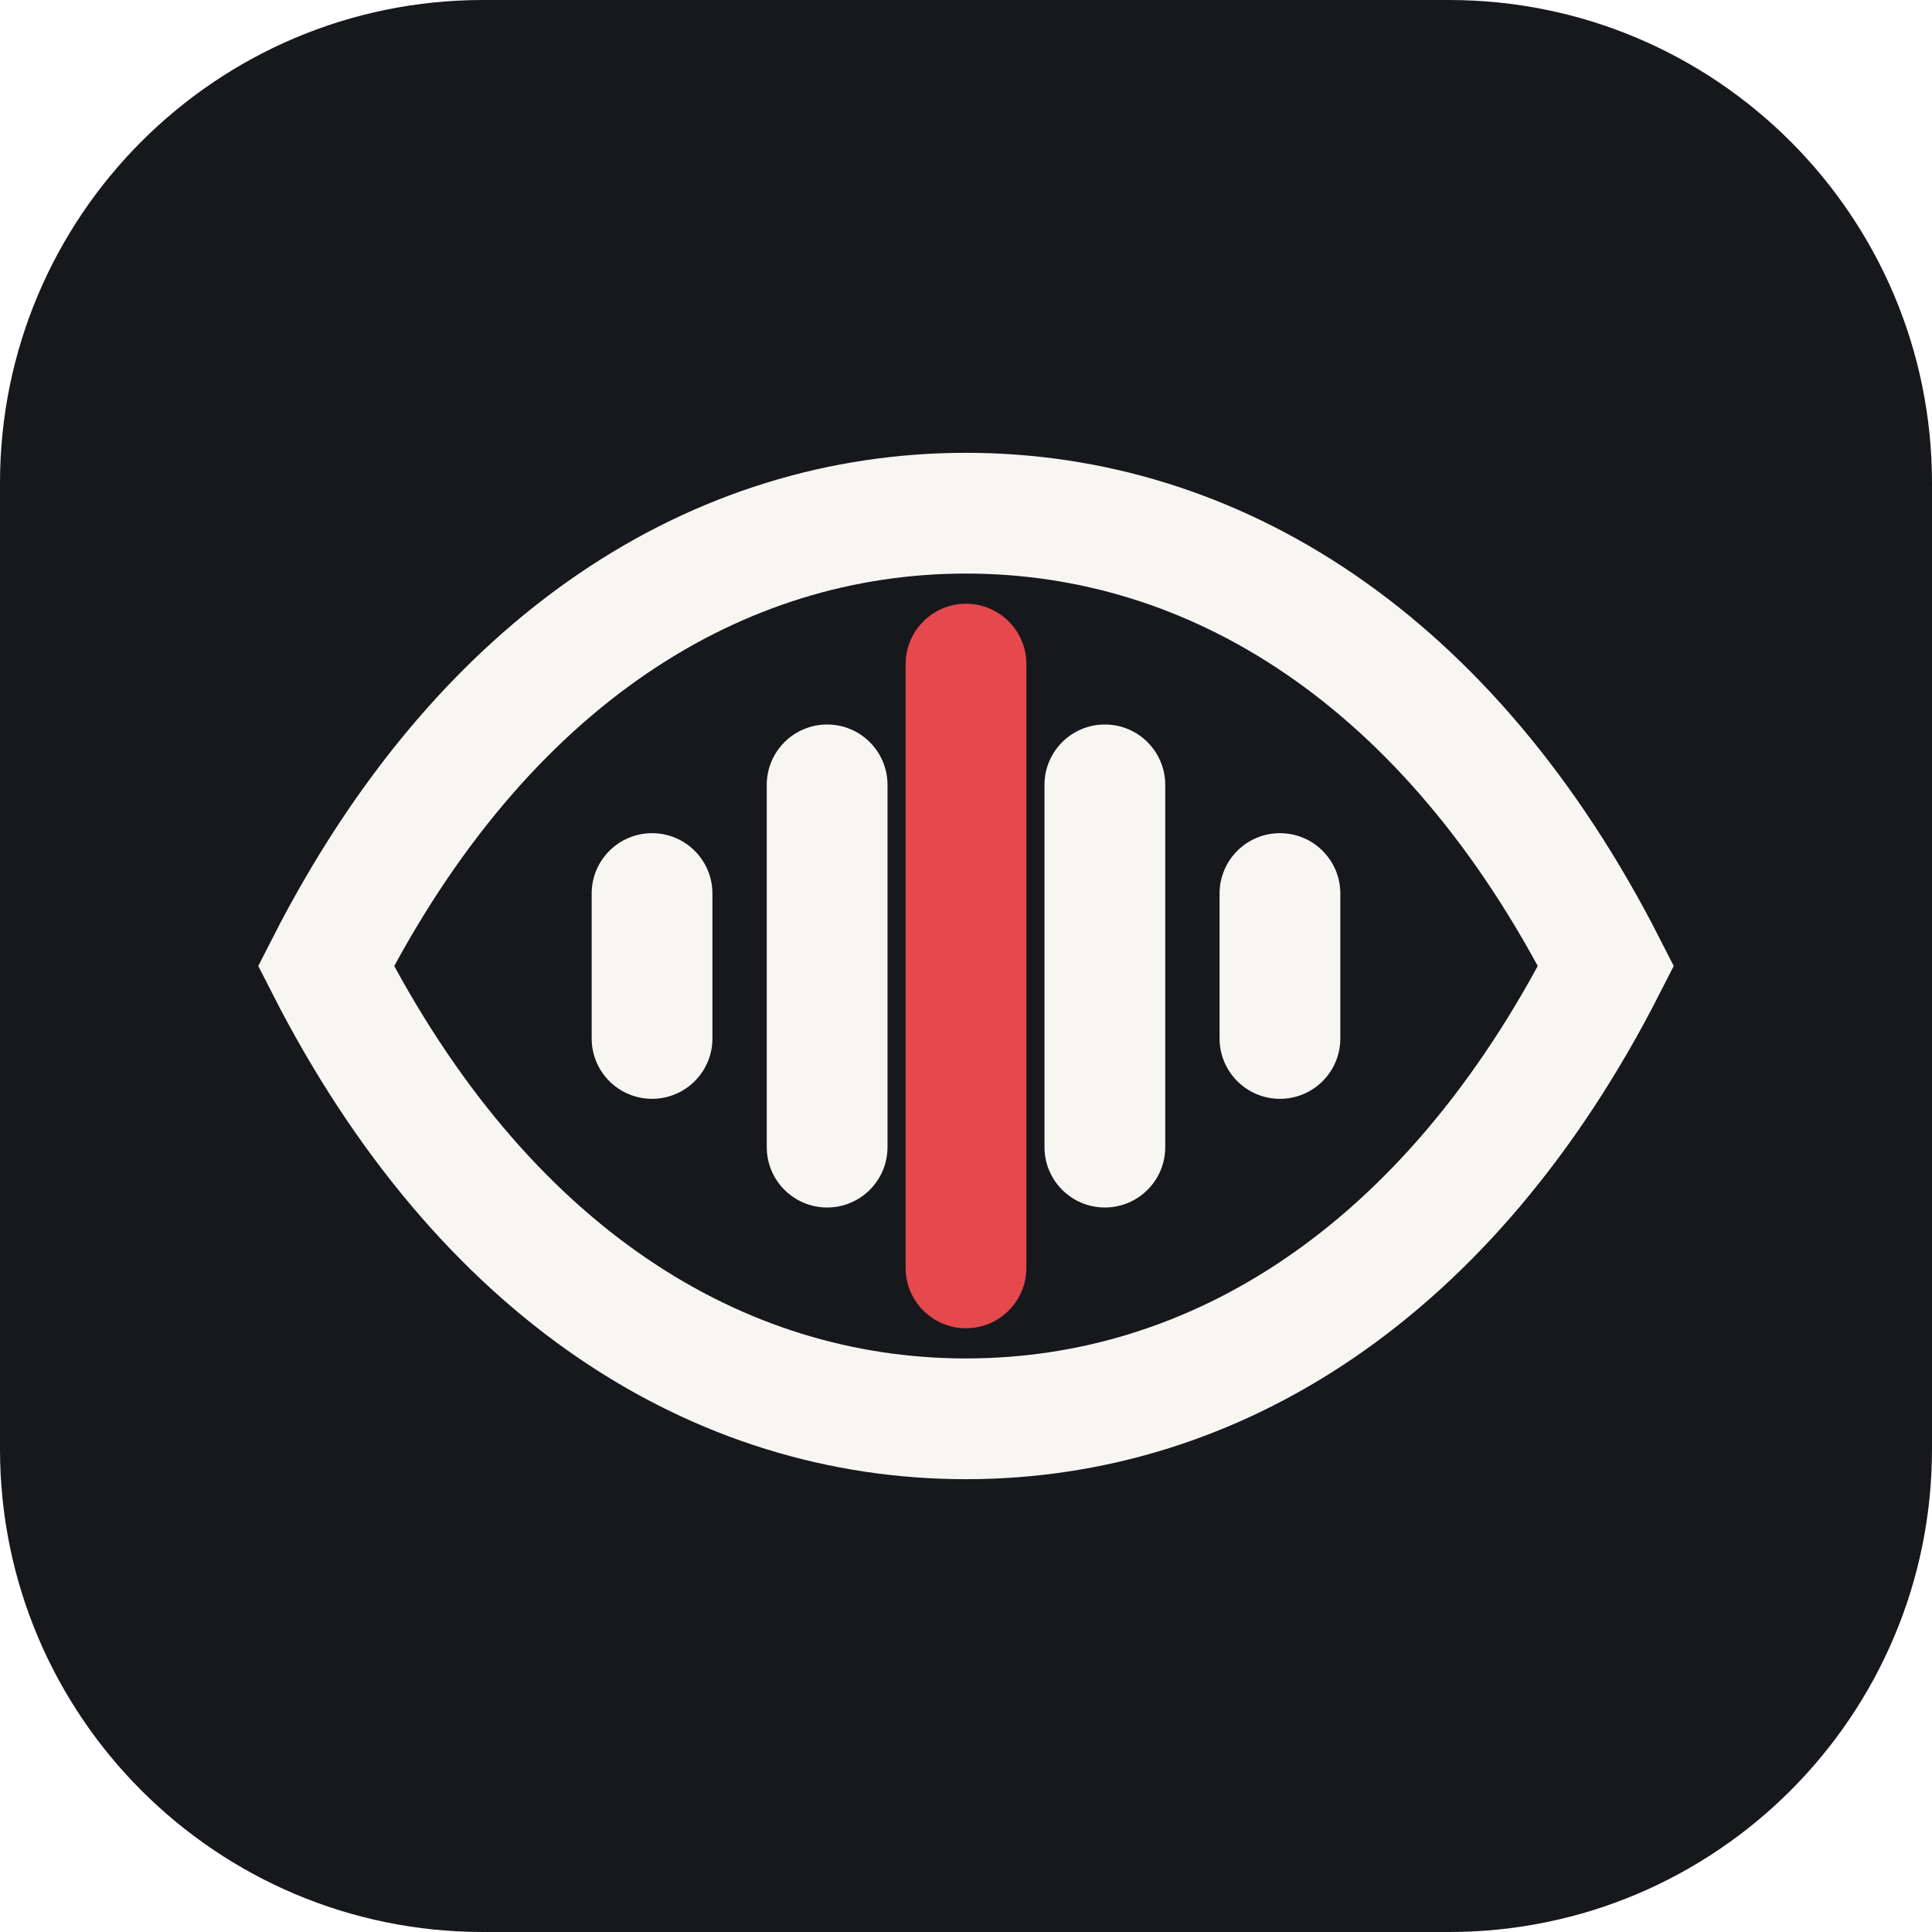
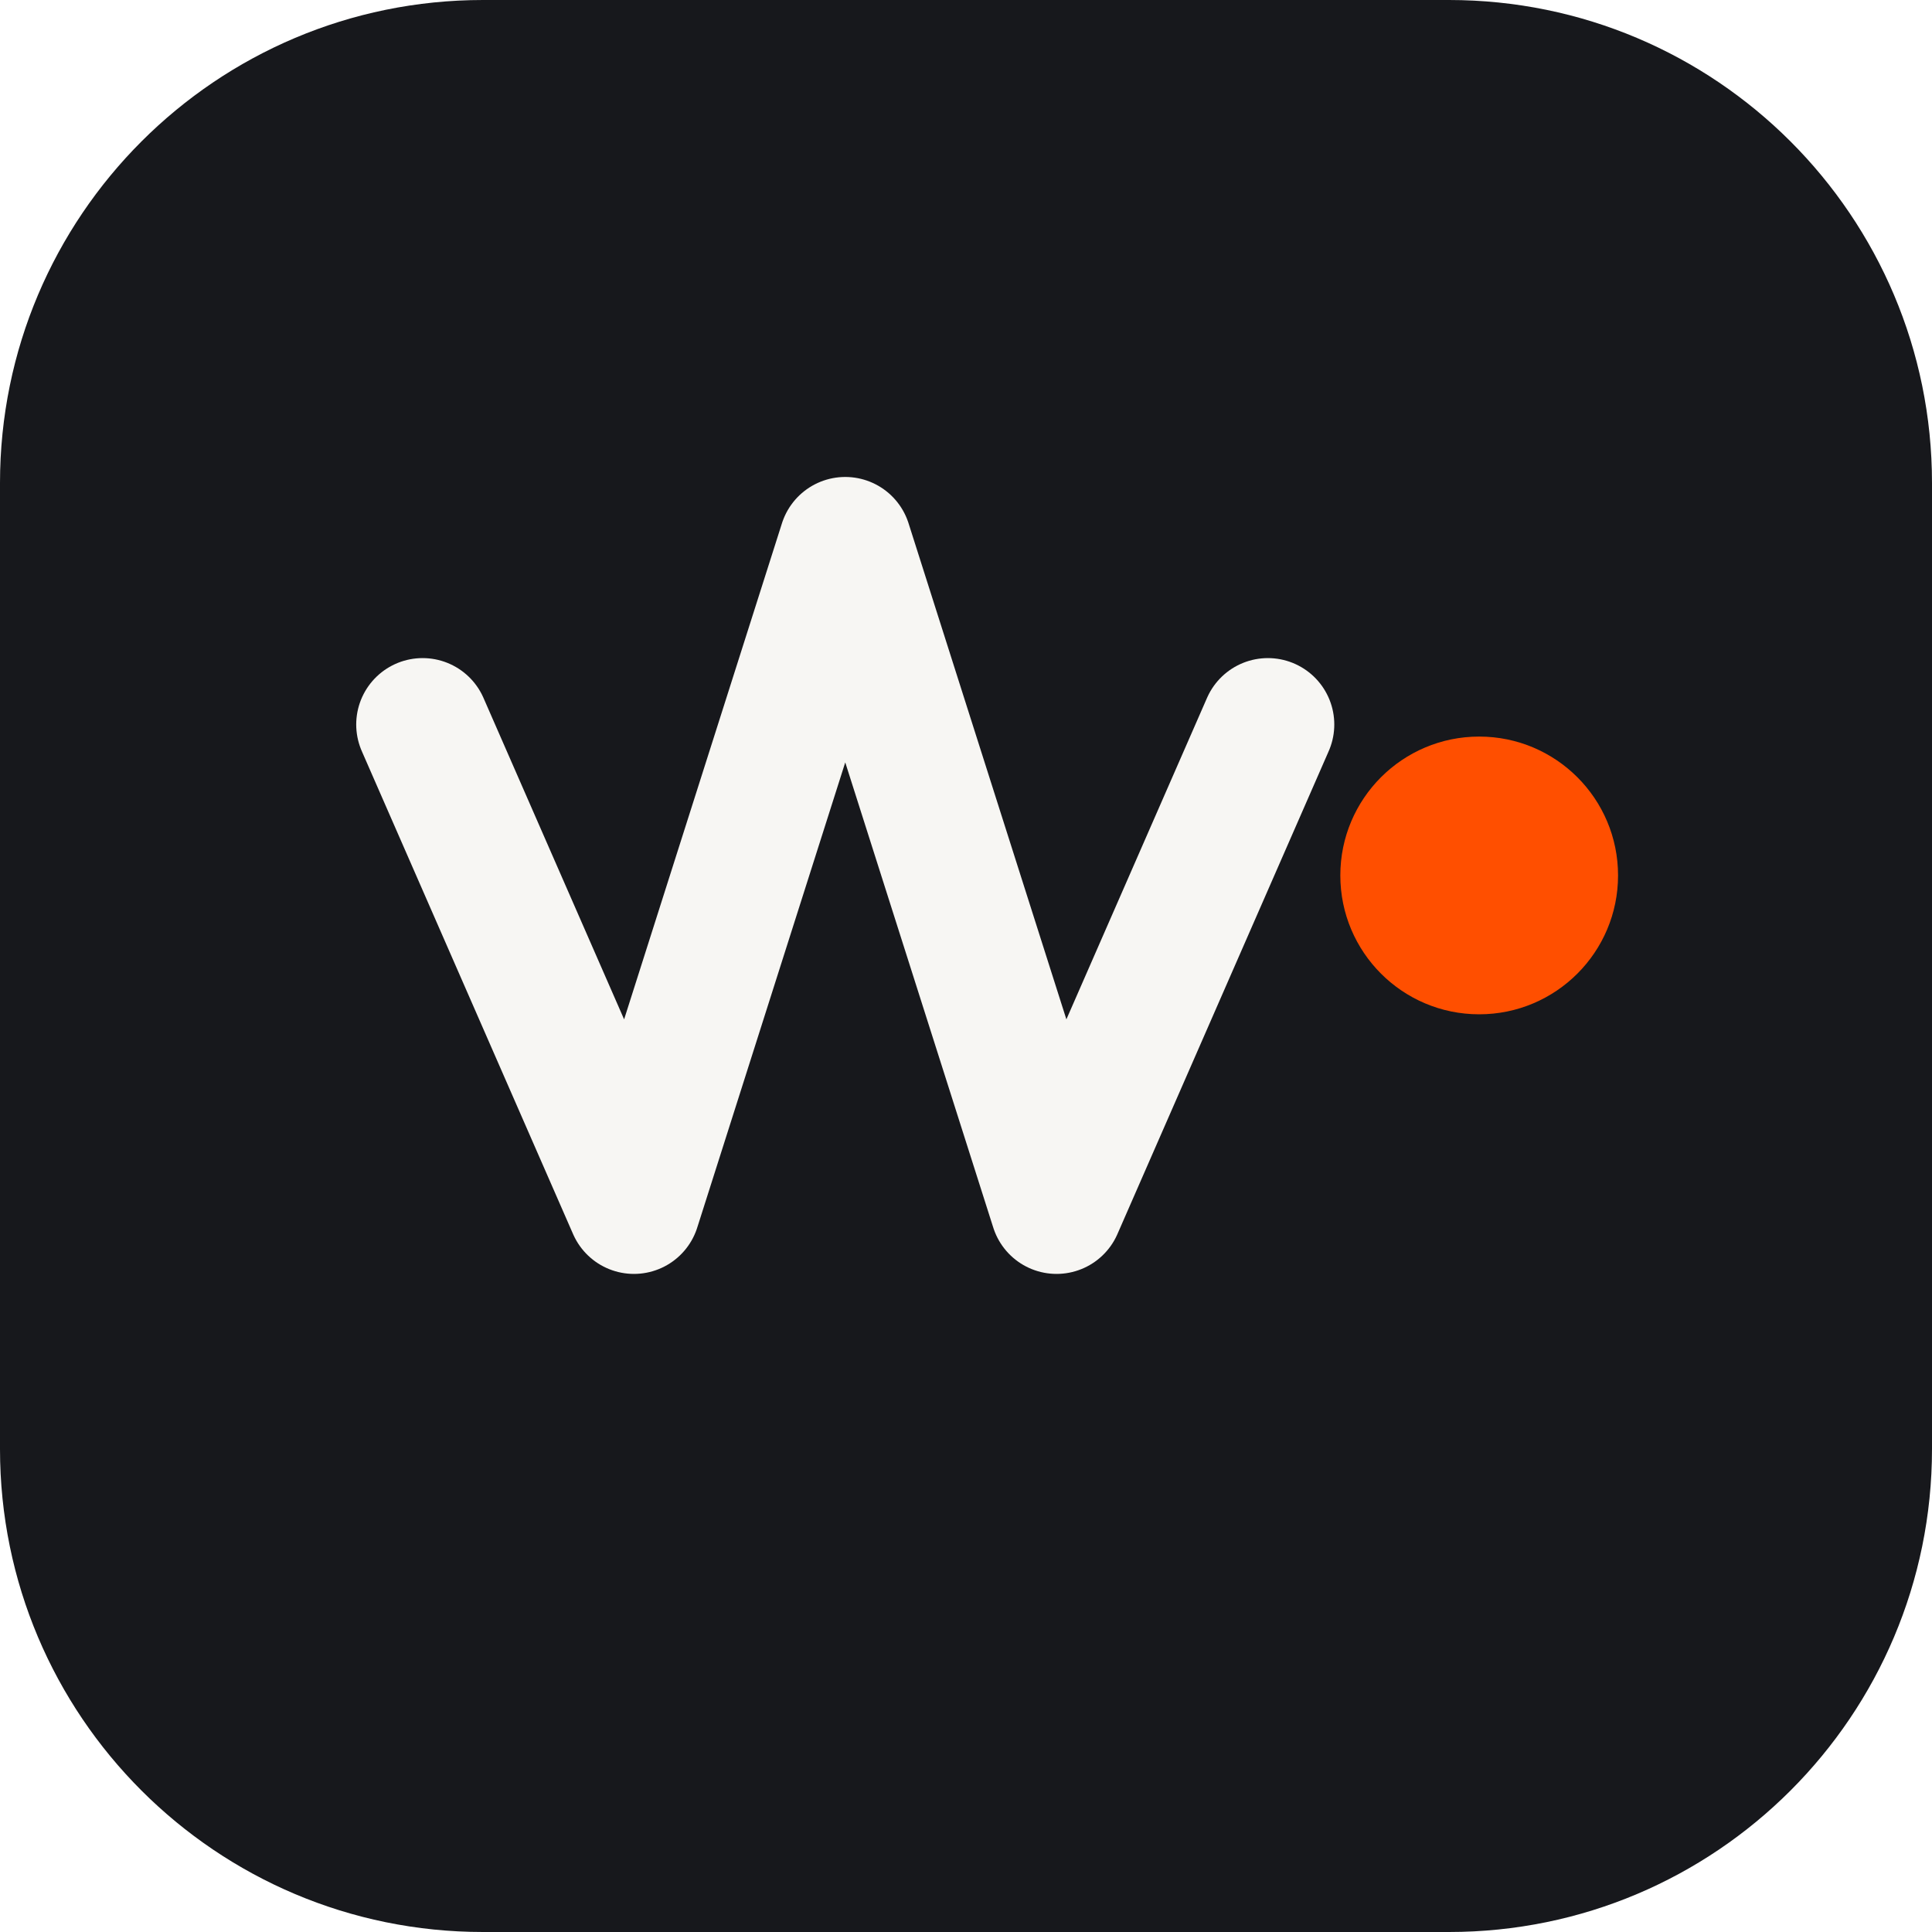
<svg xmlns="http://www.w3.org/2000/svg" viewBox="0 0 32 32">
  <rect width="32" height="32" rx="8" fill="#17181c" />
-   <path d="M5.4 16C8 10.9 11.9 8.5 16 8.5s8 2.4 10.6 7.5C24 21.1 20.1 23.5 16 23.5S8 21.1 5.4 16Z" fill="none" stroke="#f7f6f3" stroke-width="2" />
-   <rect x="9.8" y="13.8" width="2" height="4.4" rx="1" fill="#f7f6f3" />
-   <rect x="12.7" y="12" width="2" height="8" rx="1" fill="#f7f6f3" />
-   <rect x="15" y="10" width="2" height="12" rx="1" fill="#e5484d" />
-   <rect x="17.3" y="12" width="2" height="8" rx="1" fill="#f7f6f3" />
-   <rect x="20.2" y="13.8" width="2" height="4.4" rx="1" fill="#f7f6f3" />
+   <path d="M7 12 L10.5 20 L14 9 L17.5 20 L21 12" fill="none" stroke="#f7f6f3" stroke-width="2.2" stroke-linecap="round" stroke-linejoin="round" />
+   <circle cx="24.5" cy="14.5" r="2.3" fill="#ff4f00" />
</svg>
